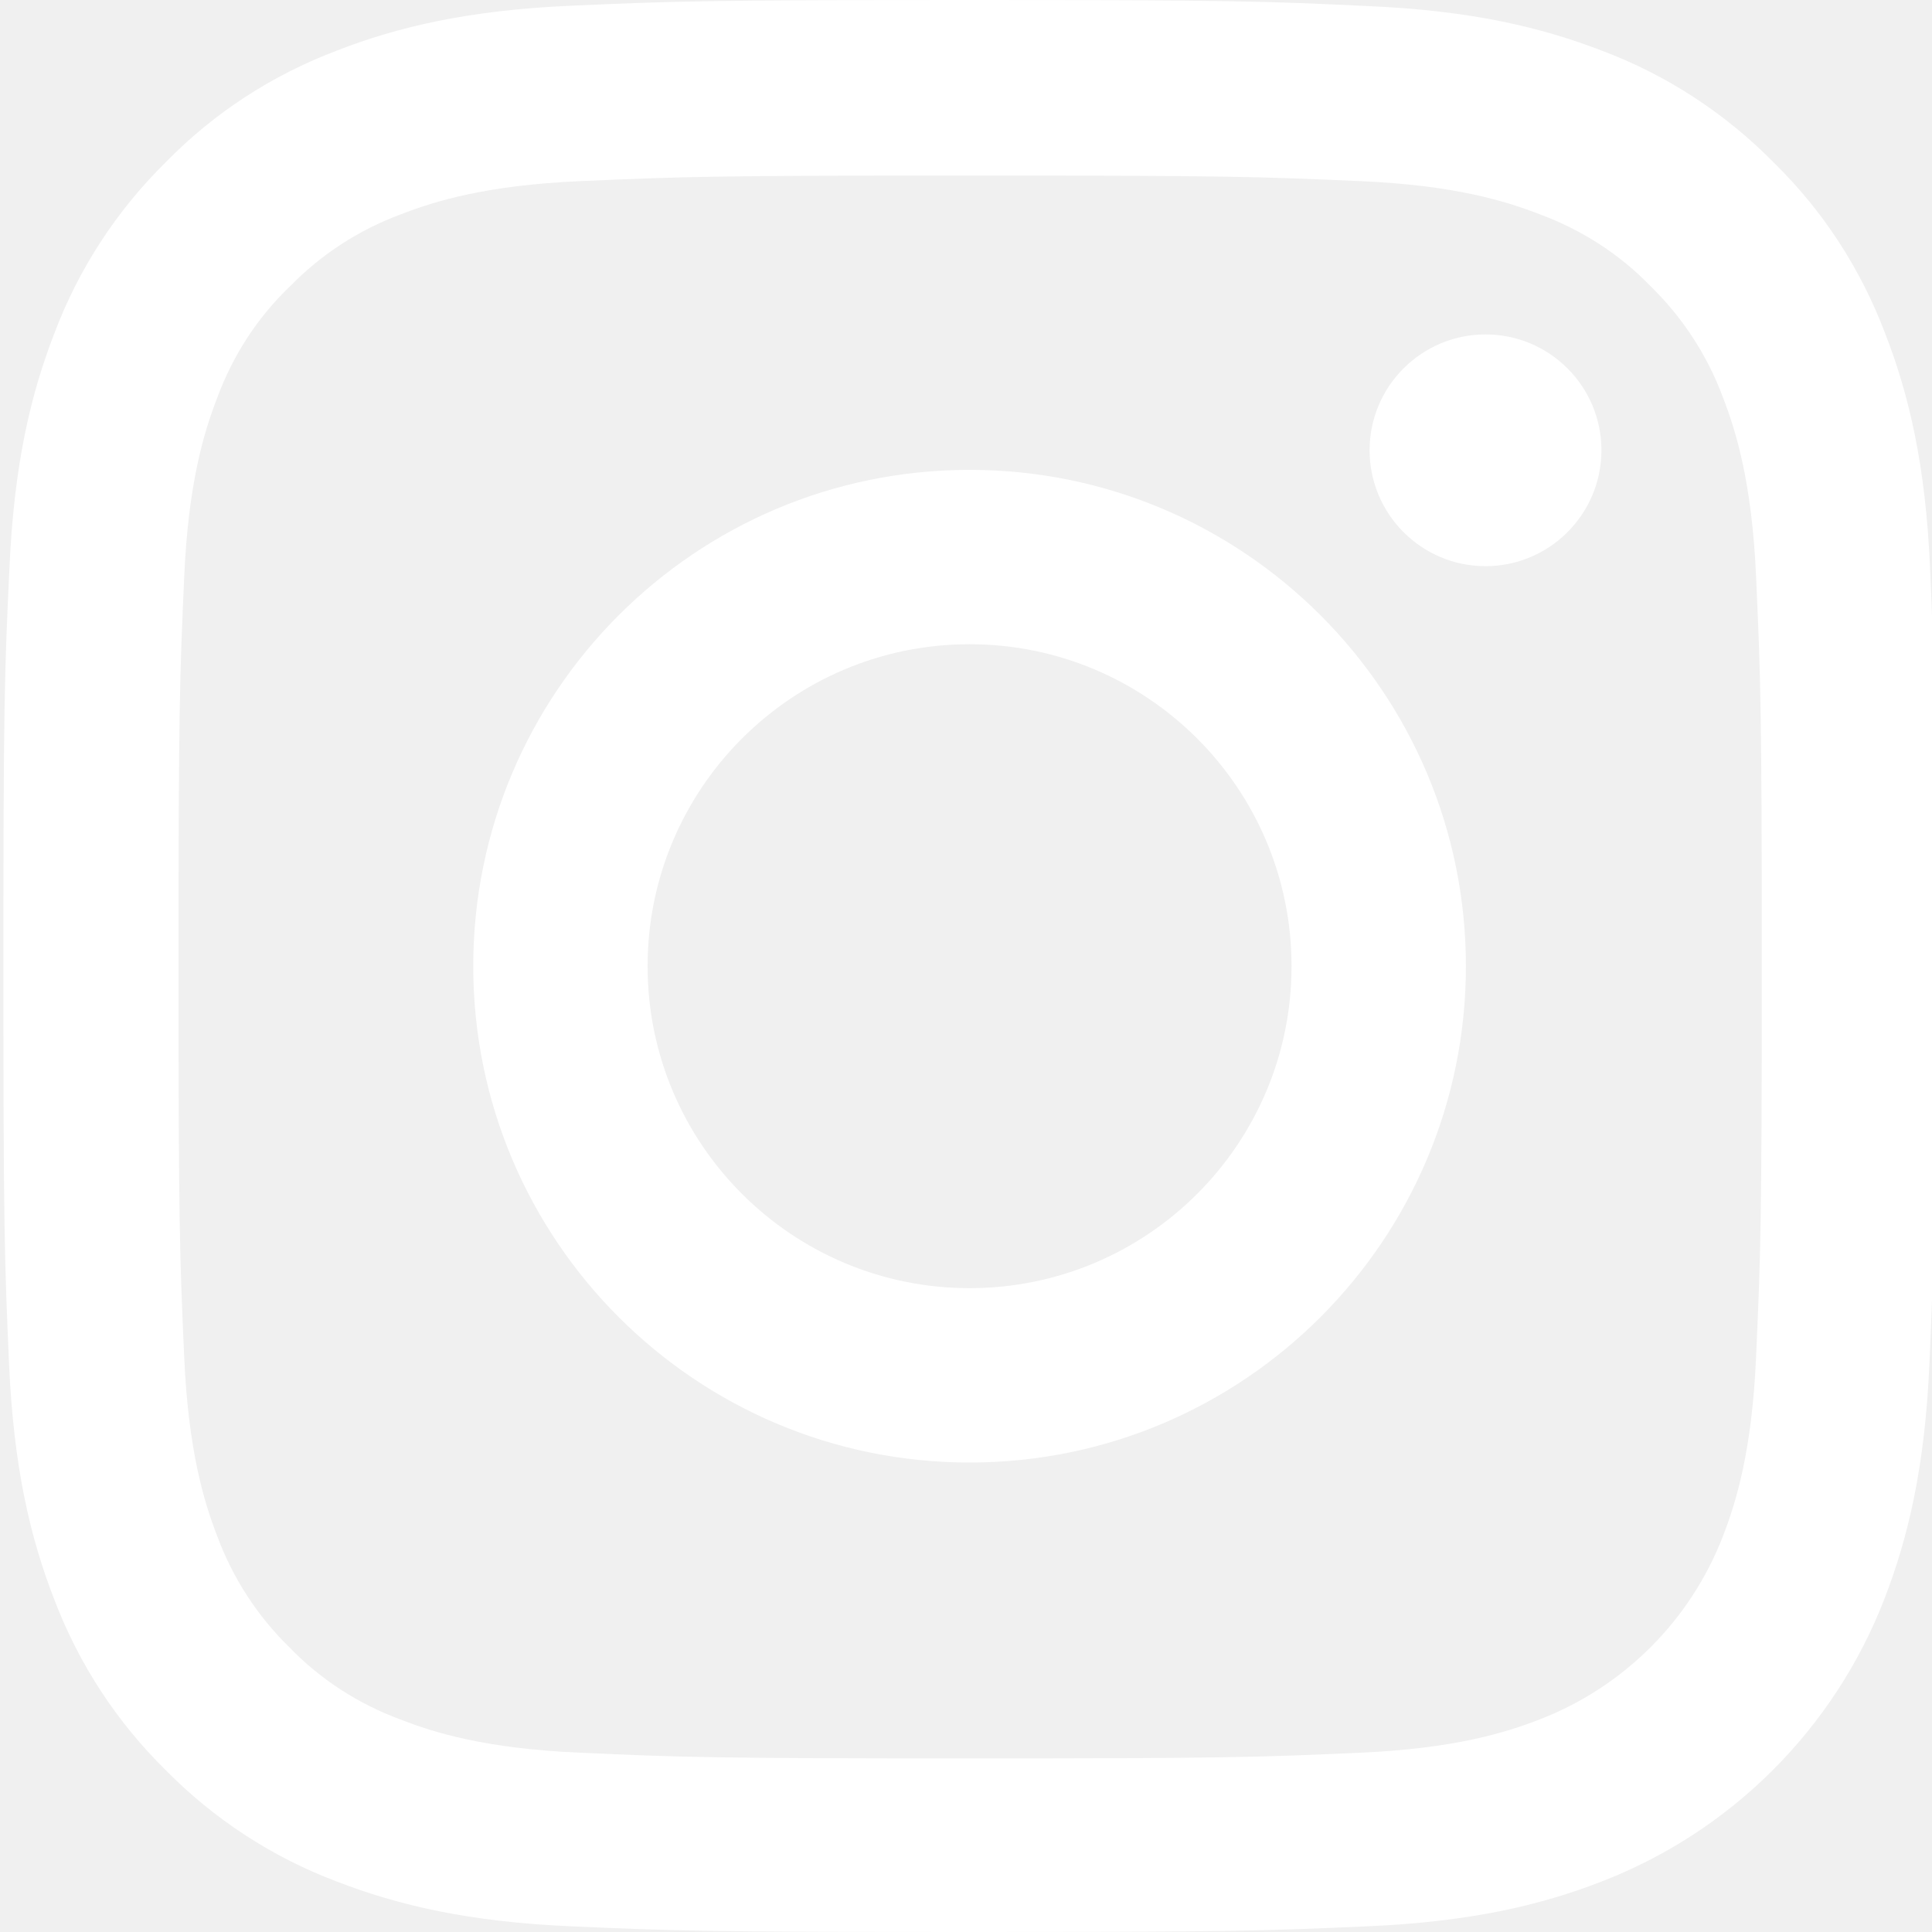
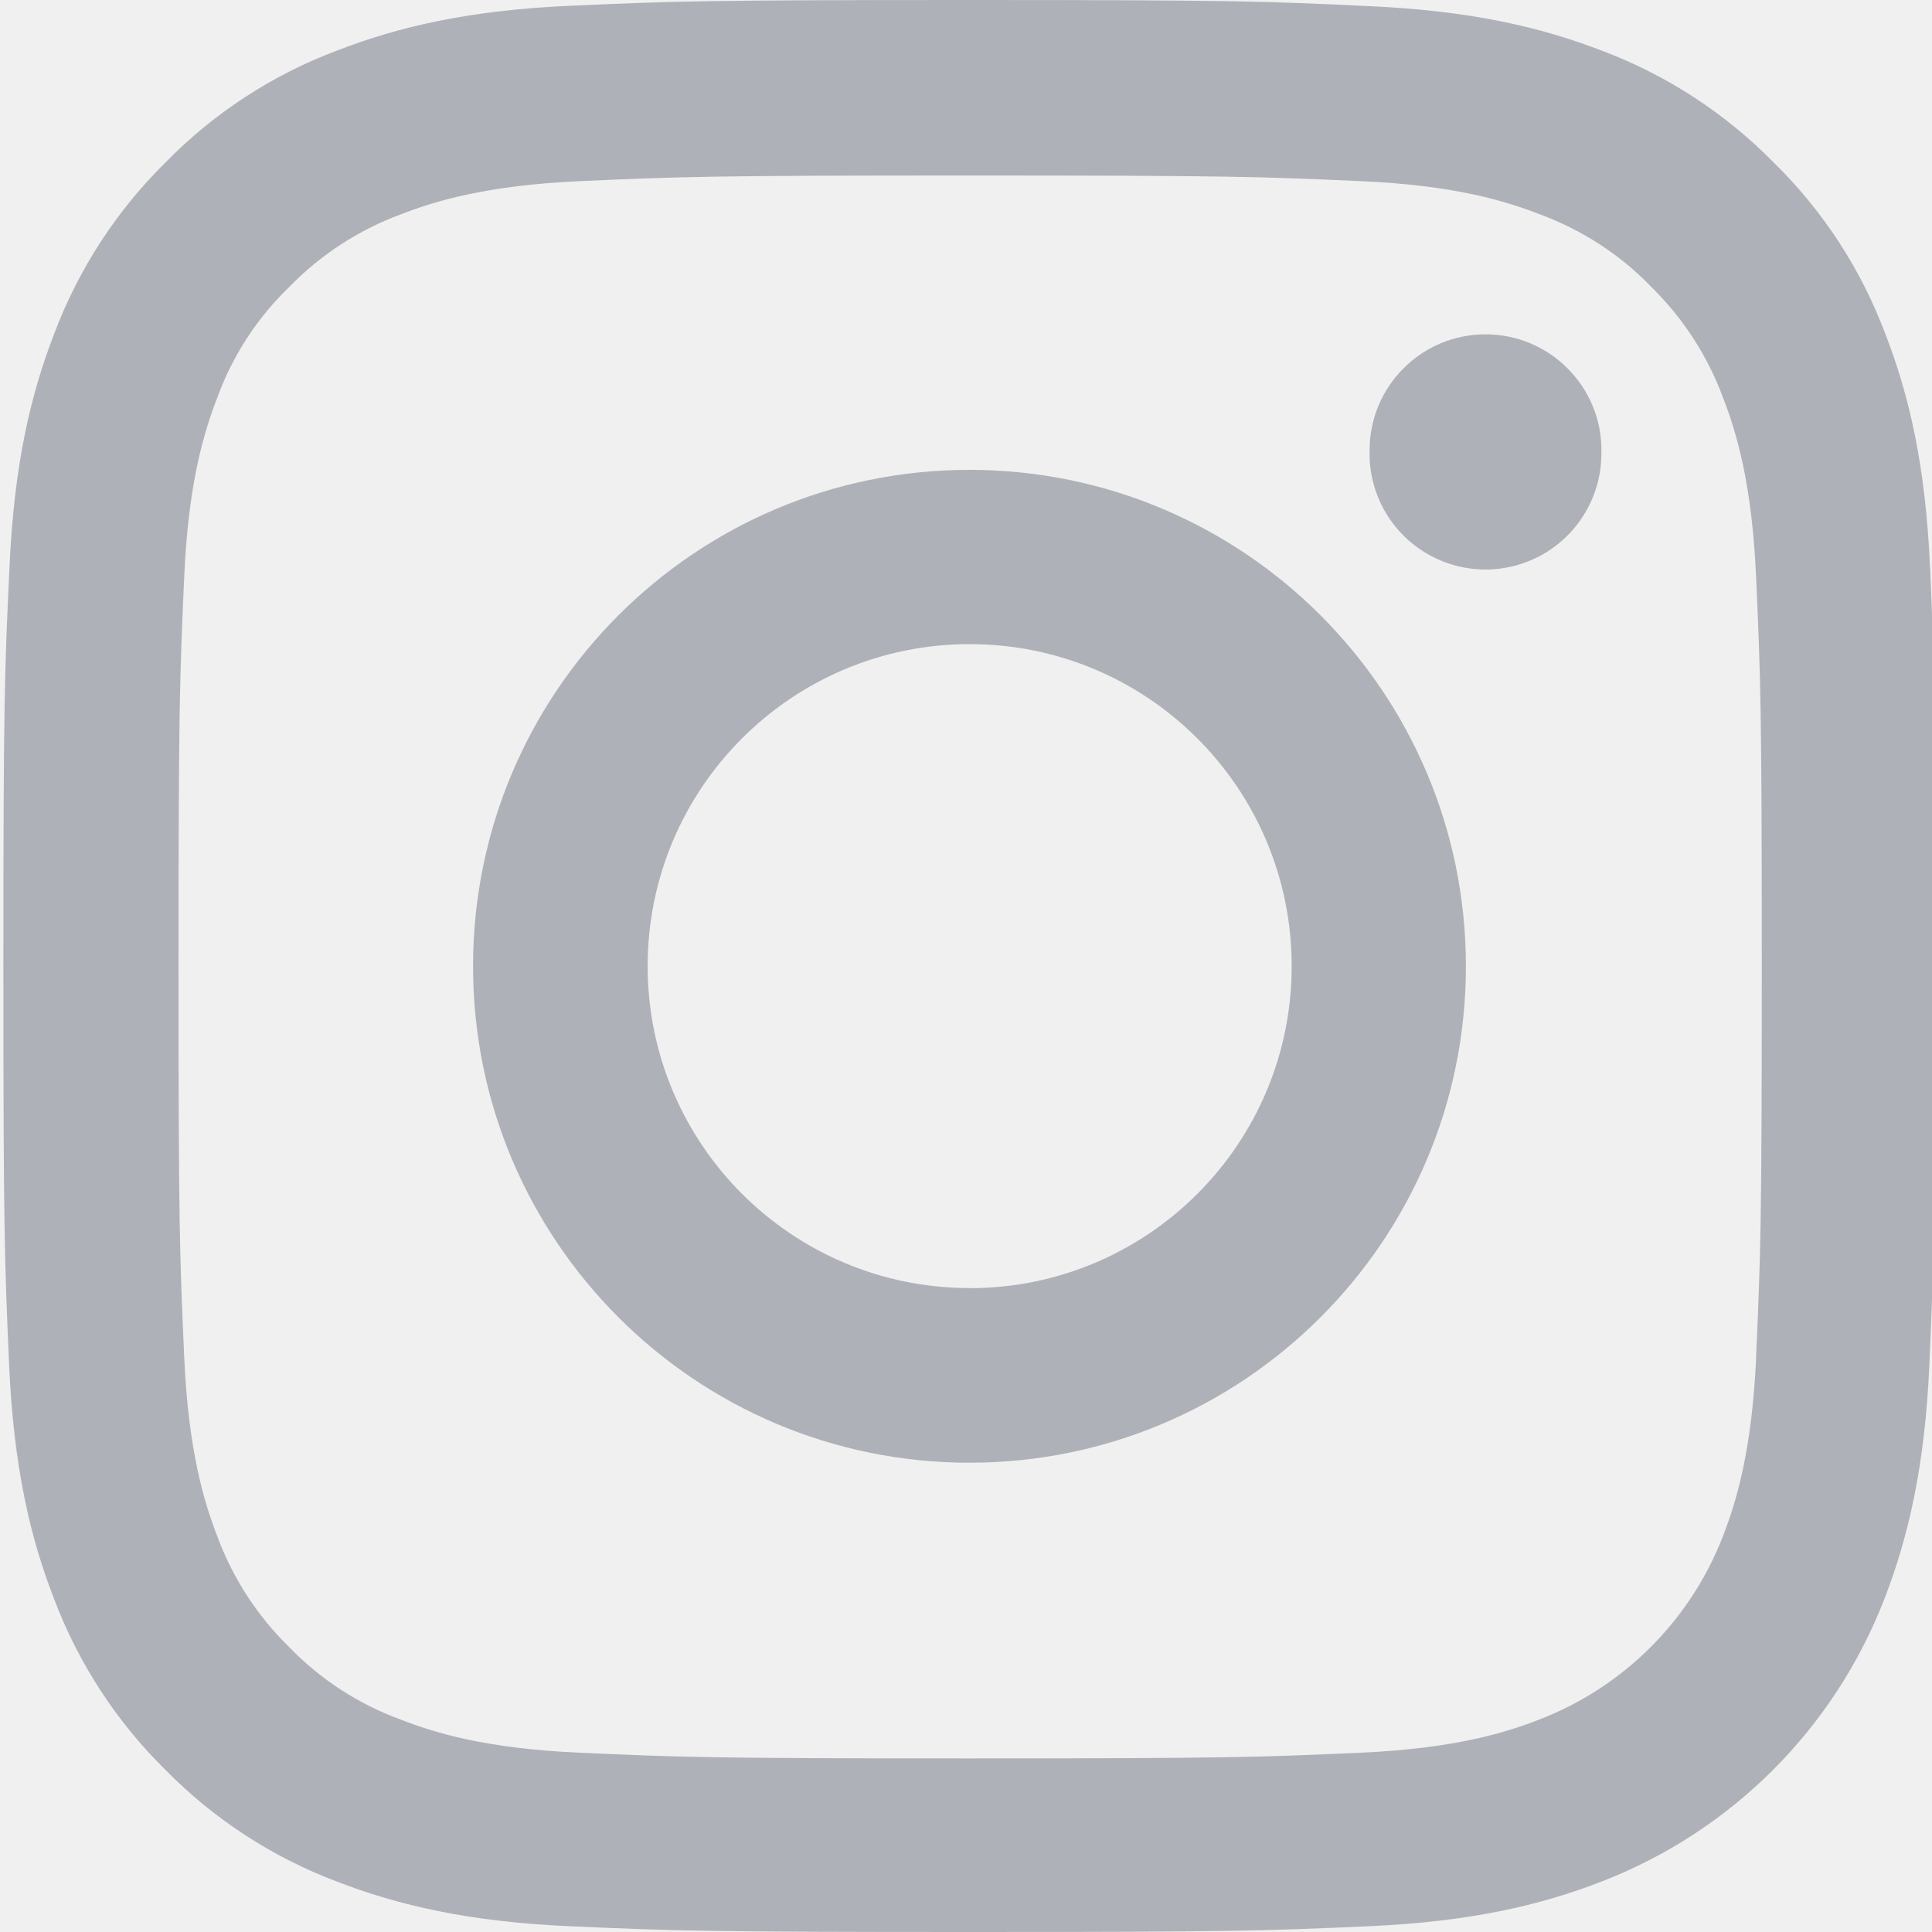
- <svg xmlns="http://www.w3.org/2000/svg" width="20" height="20" viewBox="0 0 20 20" fill="none">
-   <g clip-path="url(#clip0_1_2002)">
-     <path d="M19.98 5.88C19.934 4.817 19.762 4.087 19.516 3.454C19.262 2.782 18.871 2.18 18.359 1.68C17.859 1.172 17.253 0.777 16.589 0.527C15.952 0.281 15.226 0.109 14.163 0.063C13.092 0.012 12.752 0 10.037 0C7.322 0 6.982 0.012 5.915 0.059C4.853 0.105 4.122 0.277 3.489 0.523C2.817 0.777 2.215 1.168 1.715 1.68C1.207 2.18 0.813 2.786 0.563 3.45C0.316 4.087 0.145 4.813 0.098 5.876C0.047 6.947 0.035 7.287 0.035 10.002C0.035 12.717 0.047 13.057 0.094 14.124C0.141 15.187 0.313 15.917 0.559 16.55C0.813 17.222 1.207 17.824 1.715 18.324C2.215 18.832 2.821 19.227 3.485 19.477C4.122 19.723 4.849 19.895 5.911 19.941C6.978 19.988 7.318 20 10.033 20C12.749 20 13.088 19.988 14.155 19.941C15.218 19.895 15.948 19.723 16.581 19.477C17.925 18.957 18.988 17.894 19.508 16.55C19.754 15.913 19.926 15.187 19.973 14.124C20.02 13.057 20.031 12.717 20.031 10.002C20.031 7.287 20.027 6.947 19.98 5.88ZM18.179 14.046C18.136 15.023 17.972 15.55 17.836 15.902C17.5 16.773 16.808 17.464 15.937 17.8C15.585 17.937 15.054 18.101 14.081 18.144C13.026 18.191 12.71 18.203 10.041 18.203C7.373 18.203 7.052 18.191 6.001 18.144C5.024 18.101 4.497 17.937 4.145 17.8C3.712 17.64 3.317 17.386 2.997 17.054C2.665 16.73 2.411 16.339 2.25 15.905C2.114 15.554 1.95 15.023 1.907 14.05C1.86 12.995 1.848 12.678 1.848 10.01C1.848 7.341 1.86 7.021 1.907 5.97C1.95 4.993 2.114 4.466 2.25 4.114C2.411 3.68 2.665 3.286 3.001 2.965C3.325 2.633 3.716 2.379 4.149 2.219C4.501 2.082 5.032 1.918 6.005 1.875C7.06 1.829 7.377 1.817 10.045 1.817C12.717 1.817 13.034 1.829 14.085 1.875C15.062 1.918 15.589 2.082 15.941 2.219C16.374 2.379 16.769 2.633 17.089 2.965C17.421 3.29 17.675 3.68 17.836 4.114C17.972 4.466 18.136 4.997 18.179 5.97C18.226 7.025 18.238 7.341 18.238 10.01C18.238 12.678 18.226 12.991 18.179 14.046Z" fill="white" />
-     <path d="M10.037 4.864C7.201 4.864 4.899 7.165 4.899 10.002C4.899 12.838 7.201 15.14 10.037 15.14C12.874 15.14 15.175 12.838 15.175 10.002C15.175 7.165 12.874 4.864 10.037 4.864ZM10.037 13.335C8.197 13.335 6.704 11.842 6.704 10.002C6.704 8.162 8.197 6.669 10.037 6.669C11.877 6.669 13.37 8.162 13.37 10.002C13.37 11.842 11.877 13.335 10.037 13.335Z" fill="white" />
-     <path d="M16.578 4.661C16.578 5.323 16.04 5.861 15.378 5.861C14.716 5.861 14.178 5.323 14.178 4.661C14.178 3.999 14.716 3.462 15.378 3.462C16.04 3.462 16.578 3.999 16.578 4.661Z" fill="white" />
+ <svg xmlns="http://www.w3.org/2000/svg" fill="none" viewBox="0 0 20 20">
+   <g clip-path="url(#a)" fill="#AFB1B8">
+     <path d="M19.98 5.88c-.046-1.063-.218-1.793-.464-2.426a4.88 4.88 0 0 0-1.157-1.774 4.922 4.922 0 0 0-1.77-1.153C15.952.281 15.226.11 14.163.063 13.093.012 12.753 0 10.037 0S6.982.012 5.915.059C4.852.105 4.122.278 3.49.523A4.88 4.88 0 0 0 1.715 1.68 4.924 4.924 0 0 0 .563 3.45C.316 4.087.145 4.813.098 5.876c-.051 1.07-.063 1.41-.063 4.126 0 2.715.012 3.055.059 4.122.047 1.063.219 1.793.465 2.426a4.932 4.932 0 0 0 1.156 1.774 4.922 4.922 0 0 0 1.77 1.153c.637.246 1.364.418 2.426.464 1.067.047 1.407.059 4.122.059s3.056-.012 4.122-.059c1.063-.046 1.793-.218 2.426-.464a5.116 5.116 0 0 0 2.927-2.927c.246-.637.418-1.364.465-2.426.047-1.067.058-1.407.058-4.122s-.004-3.055-.05-4.122Zm-1.8 8.166c-.044.977-.208 1.504-.344 1.856a3.318 3.318 0 0 1-1.9 1.898c-.35.137-.882.301-1.855.344-1.055.047-1.371.059-4.04.059s-2.989-.012-4.04-.059c-.977-.043-1.504-.207-1.856-.344a3.076 3.076 0 0 1-1.148-.746 3.11 3.11 0 0 1-.747-1.149c-.136-.351-.3-.883-.343-1.855-.047-1.055-.059-1.372-.059-4.04 0-2.669.012-2.99.059-4.04.043-.977.207-1.504.343-1.856A3.04 3.04 0 0 1 3 2.965a3.105 3.105 0 0 1 1.15-.746c.35-.137.882-.3 1.855-.344 1.055-.047 1.372-.058 4.04-.058 2.672 0 2.989.011 4.04.058.977.043 1.504.207 1.856.344.433.16.828.414 1.148.746.332.325.586.715.747 1.15.136.35.3.882.343 1.855.047 1.055.059 1.371.059 4.04 0 2.668-.012 2.98-.059 4.036Z" />
+     <path d="M10.037 4.864a5.139 5.139 0 1 0 5.138 5.138 5.139 5.139 0 0 0-5.138-5.138Zm0 8.47a3.333 3.333 0 1 1 .001-6.666 3.333 3.333 0 0 1 0 6.667Zm6.54-8.673a1.2 1.2 0 1 1-2.399 0 1.2 1.2 0 0 1 2.4 0Z" />
  </g>
  <defs>
-     <clipPath id="clip0_1_2002">
-       <rect width="20" height="20" fill="white" />
+     <clipPath id="a">
+       <path fill="#fff" d="M0 0h20v20H0z" />
    </clipPath>
  </defs>
</svg>
